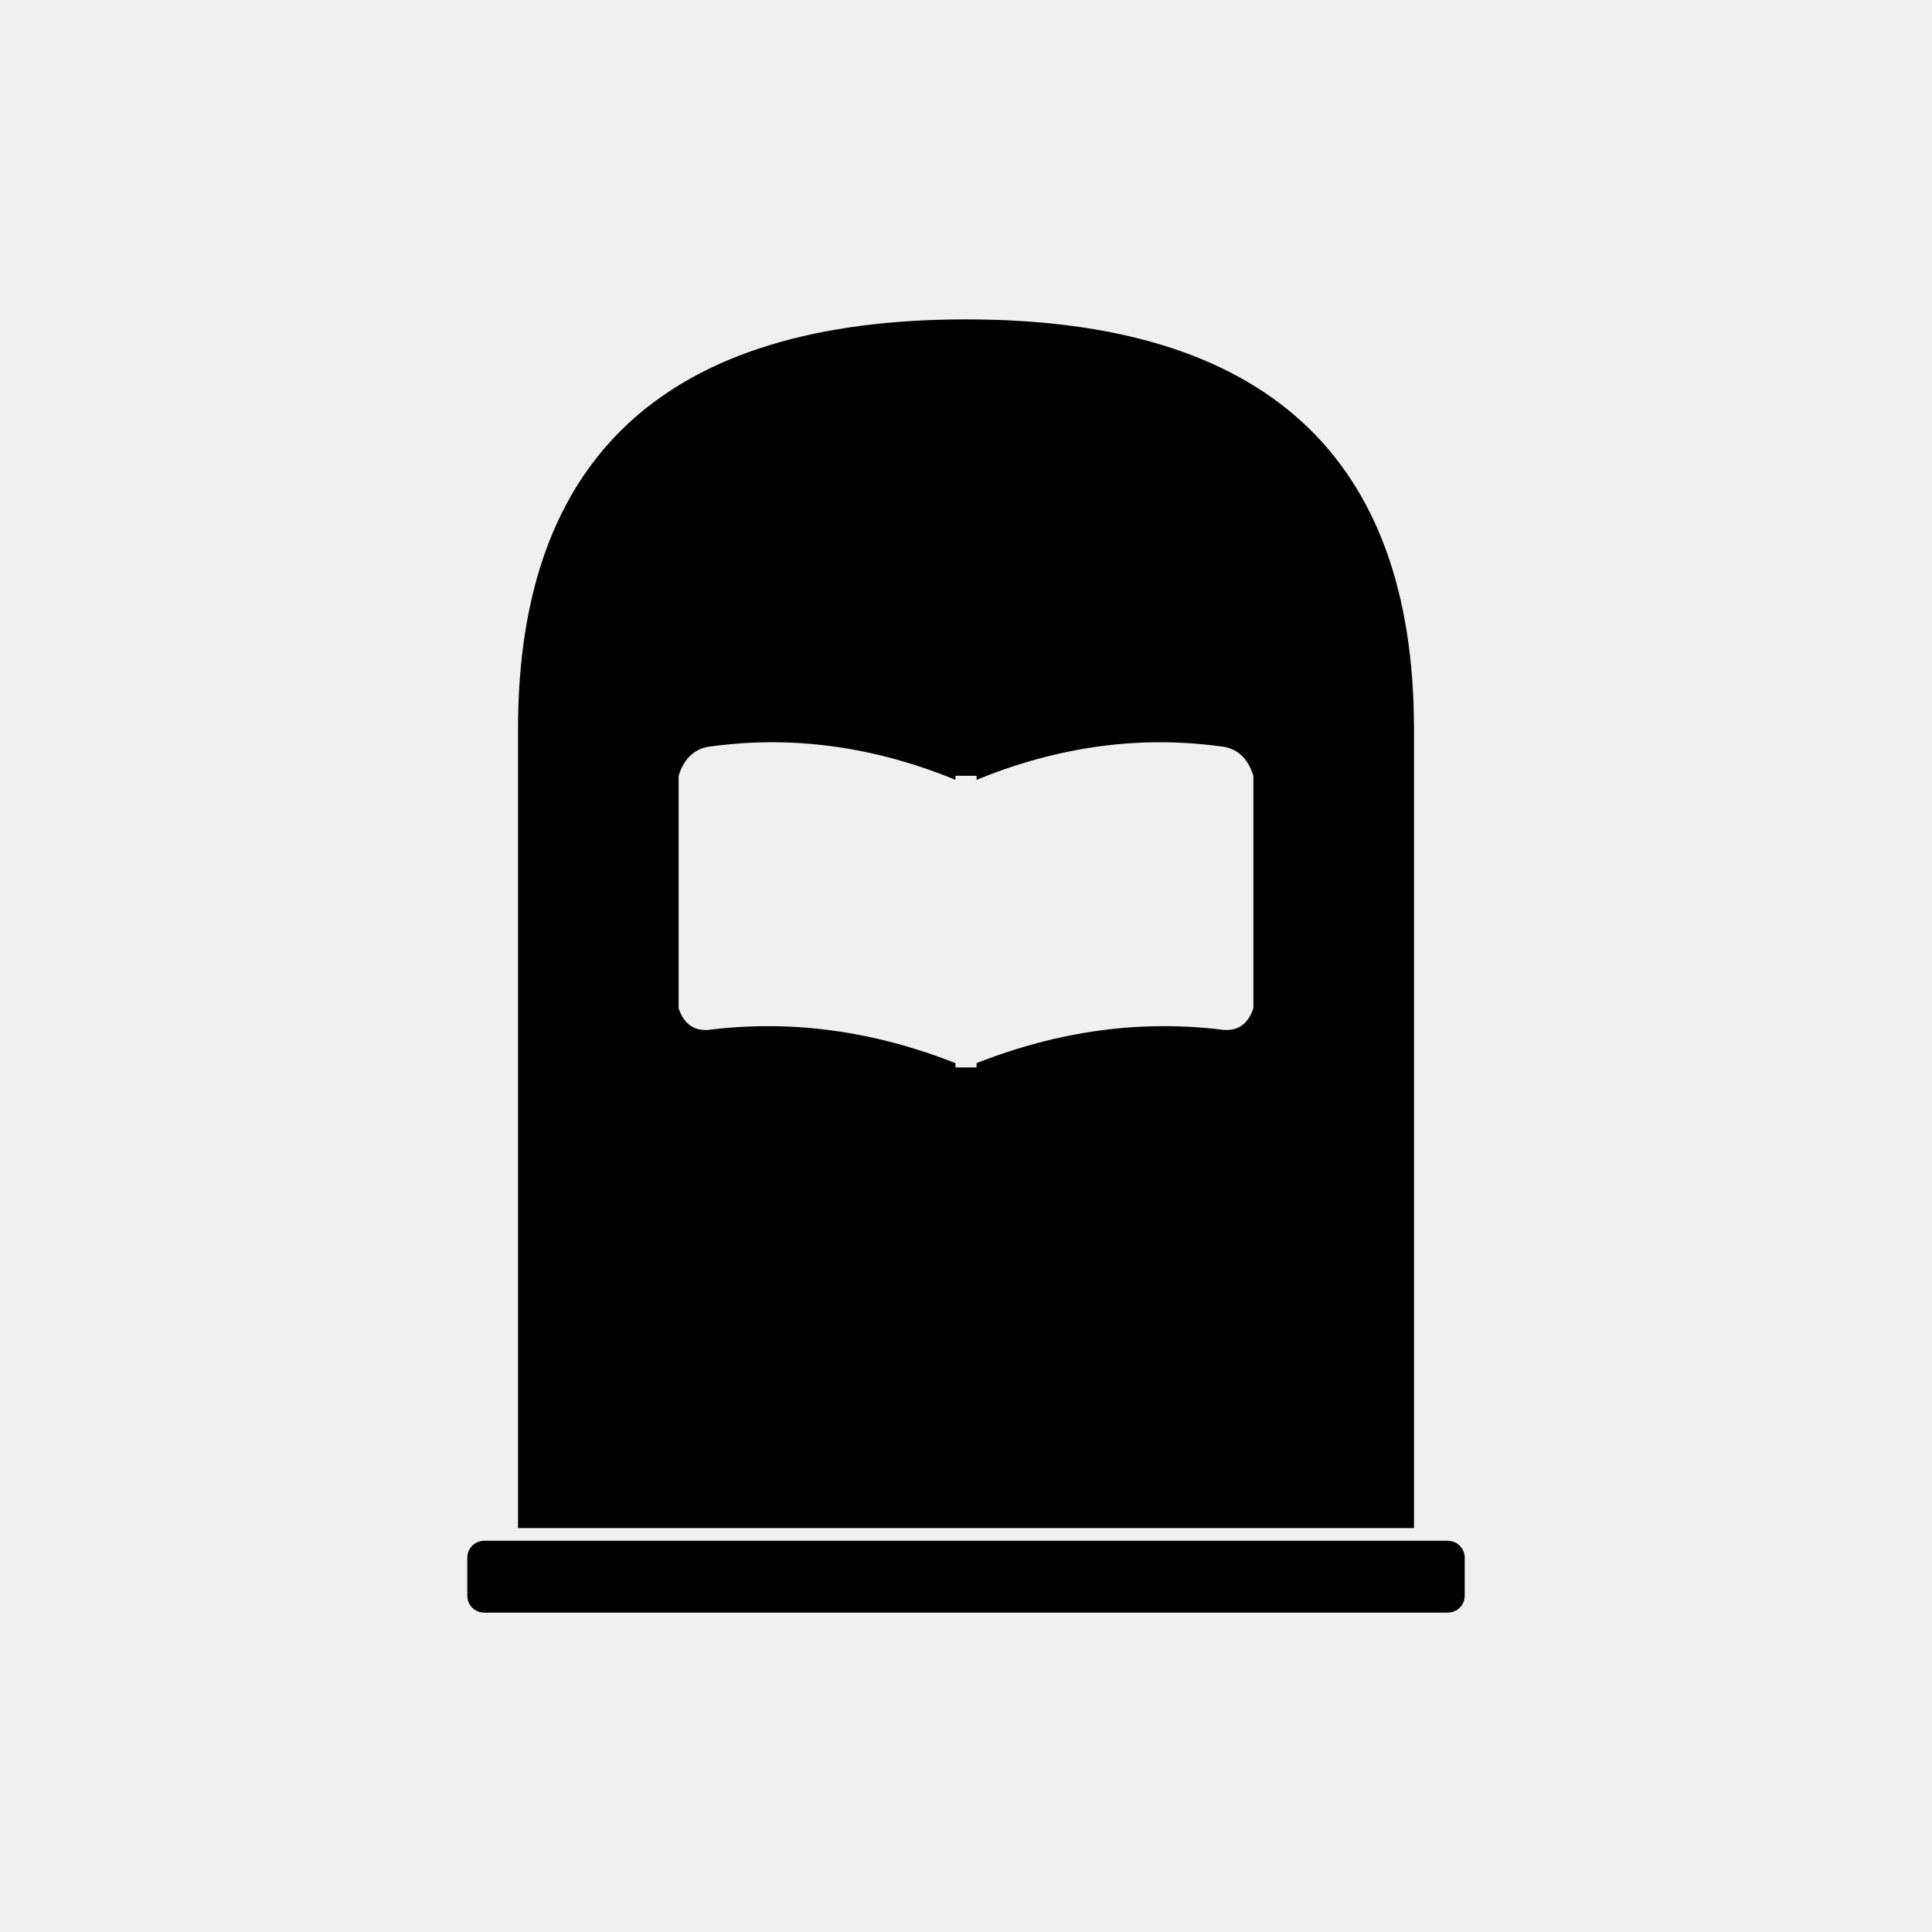
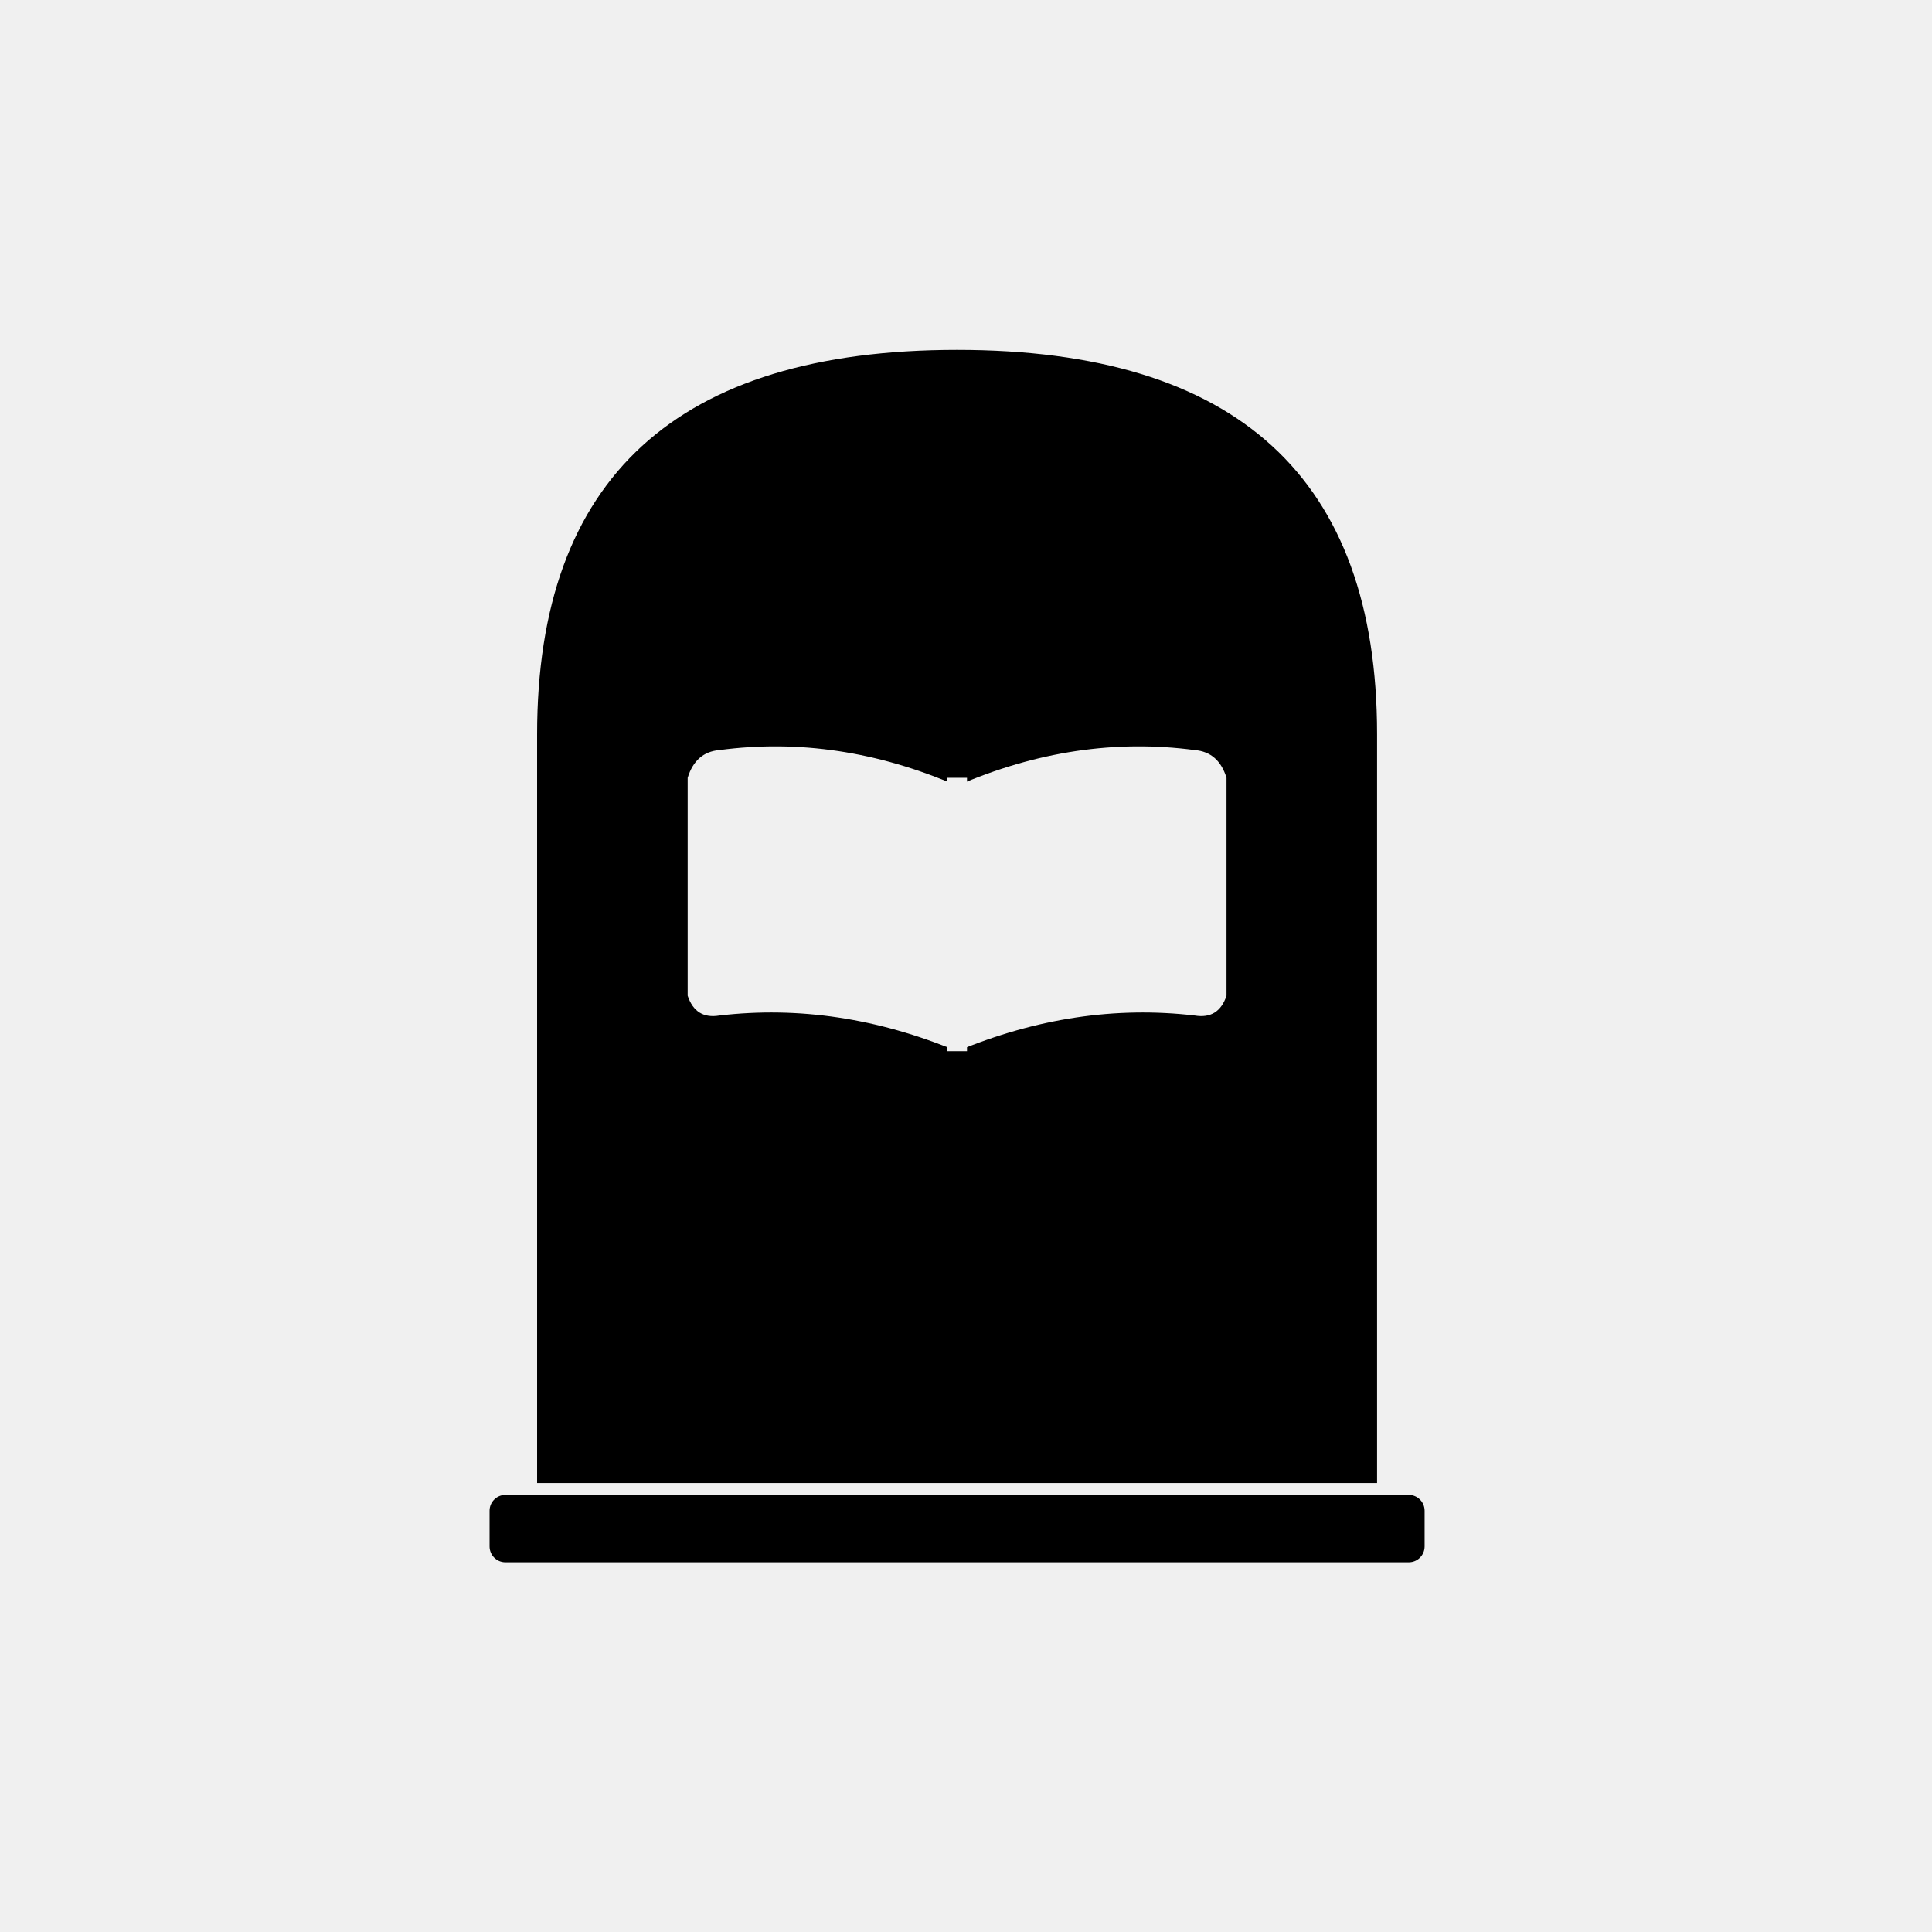
<svg xmlns="http://www.w3.org/2000/svg" width="1024" height="1024" viewBox="0 0 1024 1024">
  <defs>
    <mask id="bookmask">
      <rect width="1024" height="1024" fill="white" />
-       <g transform="translate(512,512) scale(1.12) translate(-512,-520)" fill="black">
+       <g transform="translate(512,512) scale(1.05) translate(-516.5,-525)" fill="black">
        <path d="M 512 434 Q 452 408 392 416 Q 380 417 376 430 L 376 540 Q 380 552 392 550 Q 452 543 512 568 Z" />
        <path d="M 512 434 Q 572 408 632 416 Q 644 417 648 430 L 648 540 Q 644 552 632 550 Q 572 543 512 568 Z" />
        <rect x="507" y="430" width="10" height="138" />
      </g>
    </mask>
  </defs>
  <g mask="url(#bookmask)" fill="#000000">
-     <g transform="translate(512,512) scale(1.12) translate(-512,-520)">
+     <g transform="translate(512,512) scale(1.05) translate(-516.5,-525)">
      <path d="M 300 470 L 300 408 Q 300 214 512 214 Q 724 214 724 408 L 724 786 L 300 786 Z" />
      <rect x="276" y="792" width="472" height="34" rx="8" />
    </g>
  </g>
</svg>
